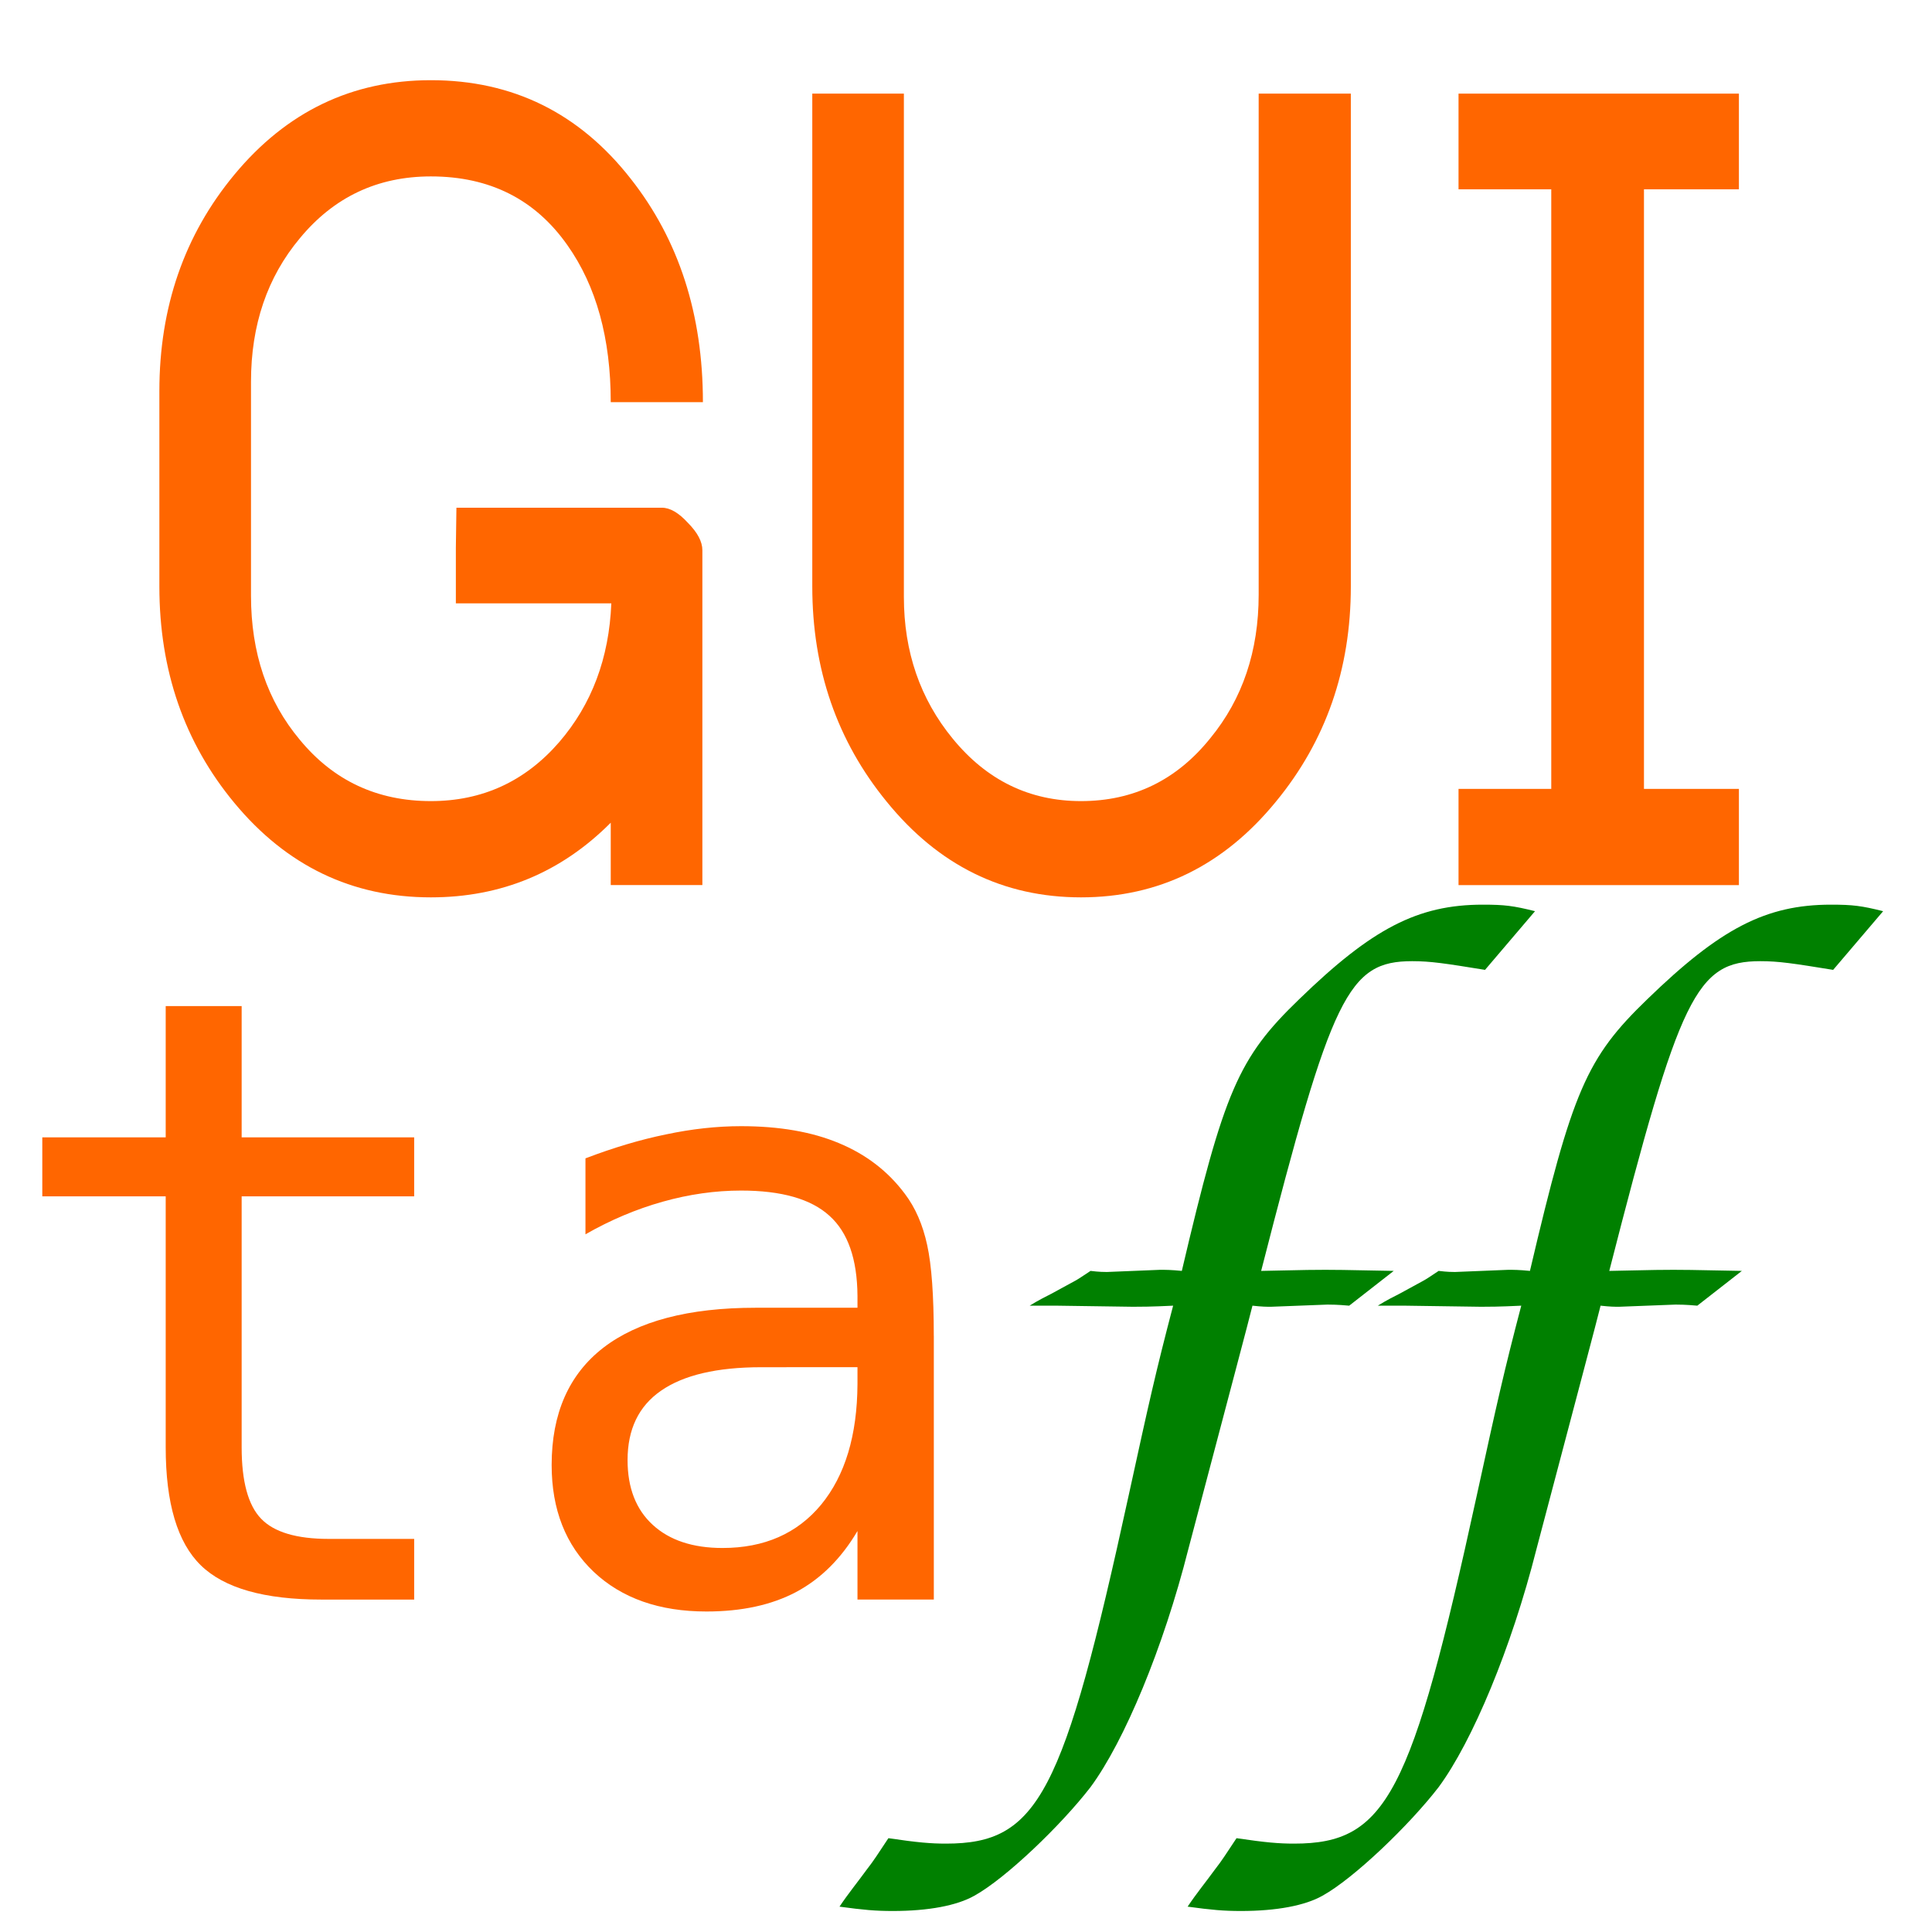
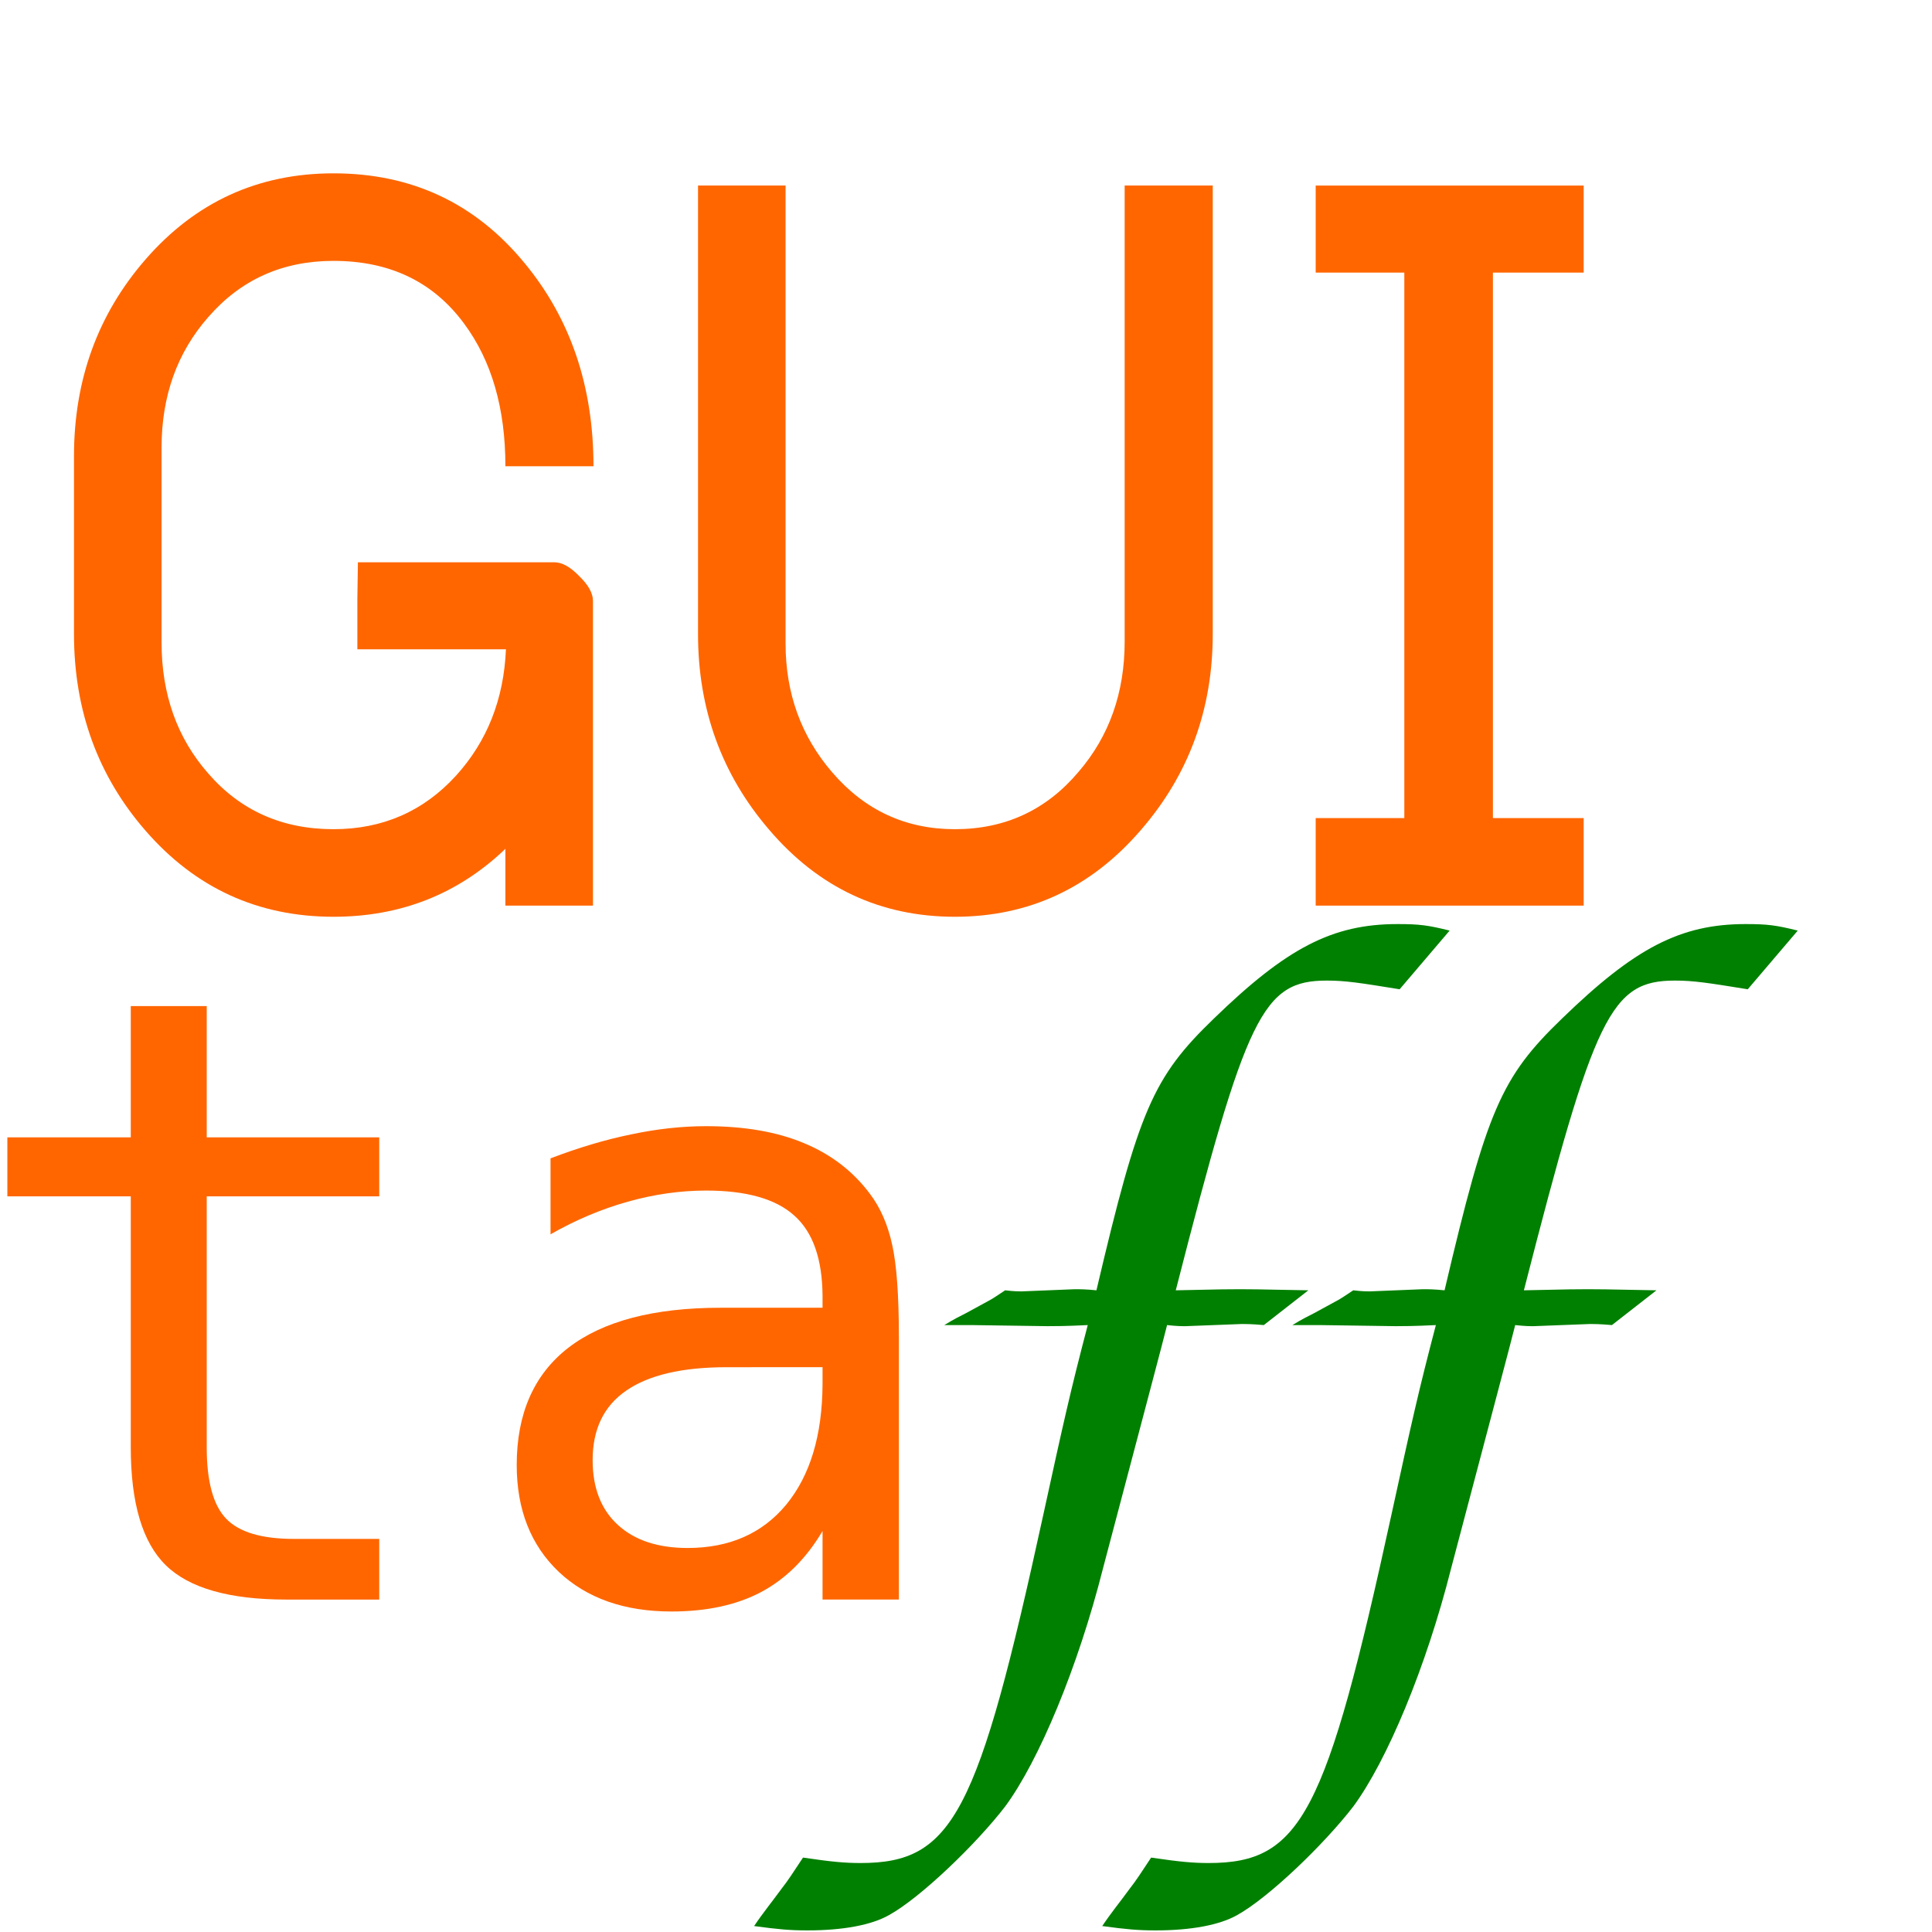
- <svg xmlns="http://www.w3.org/2000/svg" width="64px" height="64px" id="svg3087" version="1.1">
-   <defs id="defs3089" />
-   <g id="layer1">
-     <g style="font-size:36px;font-style:normal;font-variant:normal;font-weight:bold;font-stretch:normal;text-align:start;line-height:125%;letter-spacing:0px;word-spacing:0px;writing-mode:lr-tb;text-anchor:start;fill:#ff6600;fill-opacity:1;stroke:none;font-family:Dustismo;-inkscape-font-specification:Dustismo Bold" id="text3123" transform="matrix(1.046274,0,0,1.099189,2.715009,-3.655121)">
-       <path d="m 16.742,30 0,-1.881 c -1.57,1.5 -3.469,2.25 -5.695,2.25 C 8.551,30.369 6.476,29.42 4.824,27.521 3.242,25.705 2.451,23.531 2.451,21 l 0,-5.889 c -6e-7,-2.531 0.791,-4.705 2.373,-6.521 1.652,-1.898 3.727,-2.848 6.223,-2.848 2.59,2.43e-5 4.699,0.99 6.328,2.971 1.523,1.84 2.285,4.084 2.285,6.732 l -2.918,0 c -1.5e-5,-1.922 -0.457,-3.498 -1.371,-4.729 -1.02,-1.383 -2.461,-2.074 -4.324,-2.074 -1.688,2.14e-5 -3.07,0.621 -4.148,1.863 -1.031,1.172 -1.547,2.613 -1.547,4.324 l 0,6.451 c -3.5e-6,1.723 0.516,3.17 1.547,4.342 1.066,1.23 2.449,1.846 4.148,1.846 1.629,3e-6 2.982,-0.592 4.061,-1.775 1.031,-1.137 1.582,-2.531 1.652,-4.184 l -4.922,0 0,-1.67 0.018,-1.213 6.504,0 c 0.258,1.1e-5 0.533,0.152 0.826,0.457 0.305,0.293 0.457,0.568 0.457,0.826 l 0,10.09 -2.9,0" id="path3003" />
-       <path d="m 26.023,6.146 0,15.17 c -4e-6,1.652 0.516,3.076 1.547,4.271 1.078,1.254 2.432,1.881 4.061,1.881 1.664,3e-6 3.029,-0.633 4.096,-1.898 1.02,-1.184 1.529,-2.625 1.529,-4.324 l 0,-15.1 2.918,0 0,14.854 c -1.8e-5,2.496 -0.791,4.658 -2.373,6.486 -1.652,1.922 -3.709,2.883 -6.17,2.883 -2.461,-10e-7 -4.512,-0.961 -6.152,-2.883 C 23.908,25.658 23.123,23.496 23.123,21 l 0,-14.854 2.9,0" id="path3005" />
-       <path d="m 43.584,27.1 2.936,0 0,-18.07 -2.936,0 0,-2.883 8.877,0 0,2.883 -3.006,0 0,18.07 3.006,0 0,2.9 -8.877,0 0,-2.9" id="path3007" />
-     </g>
-     <g style="font-size:28px;font-style:normal;font-variant:normal;font-weight:normal;font-stretch:normal;text-align:start;line-height:125%;letter-spacing:0px;word-spacing:0px;writing-mode:lr-tb;text-anchor:start;fill:#ff6600;fill-opacity:1;stroke:none;font-family:DejaVu Sans Mono;-inkscape-font-specification:DejaVu Sans Mono" id="text3127" transform="translate(1.157084,0)">
-       <path d="m 6.848,33.328 0,4.348 5.715,0 0,1.955 -5.715,0 0,8.312 c -8.4e-6,1.13 0.214,1.919 0.643,2.365 0.428,0.447 1.176,0.67 2.242,0.67 l 2.83,0 0,2.01 -3.076,0 c -1.887,0 -3.217,-0.378 -3.992,-1.135 C 4.72,51.097 4.332,49.794 4.332,47.943 l 0,-8.312 -4.088,0 0,-1.955 4.088,0 0,-4.348 2.516,0" id="path3010" />
-       <path d="m 24.895,45.291 -0.834,0 c -1.467,8e-6 -2.575,0.26 -3.322,0.779 -0.738,0.51 -1.107,1.276 -1.107,2.297 -4e-6,0.921 0.278,1.636 0.834,2.146 0.556,0.51 1.326,0.766 2.311,0.766 1.385,2e-6 2.475,-0.479 3.268,-1.436 0.793,-0.966 1.194,-2.297 1.203,-3.992 l 0,-0.561 -2.352,0 m 4.881,-1.039 0,8.736 -2.529,0 0,-2.27 c -0.538,0.911 -1.217,1.586 -2.037,2.023 -0.811,0.428 -1.8,0.643 -2.967,0.643 -1.559,0 -2.803,-0.438 -3.732,-1.312 -0.93,-0.884 -1.395,-2.064 -1.395,-3.541 -2e-6,-1.704 0.57,-2.999 1.709,-3.883 1.148,-0.884 2.83,-1.326 5.045,-1.326 l 3.377,0 0,-0.396 c -0.009,-1.221 -0.319,-2.105 -0.93,-2.652 -0.611,-0.556 -1.586,-0.834 -2.926,-0.834 -0.857,1.3e-5 -1.723,0.123 -2.598,0.369 -0.875,0.246 -1.727,0.606 -2.557,1.08 l 0,-2.516 c 0.93,-0.355 1.818,-0.62 2.666,-0.793 0.857,-0.182 1.686,-0.273 2.488,-0.273 1.267,1.6e-5 2.347,0.187 3.24,0.561 0.902,0.374 1.631,0.934 2.188,1.682 0.346,0.456 0.592,1.021 0.738,1.695 0.146,0.665 0.219,1.668 0.219,3.008" id="path3012" />
-     </g>
-     <g style="font-size:36px;font-style:italic;font-variant:normal;font-weight:bold;font-stretch:normal;text-align:start;line-height:125%;letter-spacing:0px;word-spacing:0px;writing-mode:lr-tb;text-anchor:start;fill:#008000;fill-opacity:1;stroke:none;font-family:URW Chancery L;-inkscape-font-specification:URW Chancery L Bold Italic" id="text2998" transform="translate(2.828427,-0.6428244)">
-       <path d="m 41.145,43.859 c 0.108,0 0.324,0 0.72,0.036 l 1.476,-1.152 c -1.872,-0.036 -1.872,-0.036 -2.268,-0.036 -0.432,0 -0.432,0 -2.124,0.036 2.34,-9.144 2.88,-10.26 5.004,-10.26 0.612,0 1.08,0.072 2.412,0.288 l 1.656,-1.944 c -0.72,-0.18 -1.008,-0.216 -1.728,-0.216 -2.16,0 -3.672,0.792 -6.084,3.132 -2.016,1.944 -2.484,3.024 -3.888,9 -0.36,-0.036 -0.54,-0.036 -0.72,-0.036 l -1.764,0.072 c -0.072,0 -0.252,0 -0.54,-0.036 -0.216,0.144 -0.432,0.288 -0.504,0.324 l -0.792,0.432 c -0.144,0.072 -0.432,0.216 -0.72,0.396 l 0.9,0 c 0,0 2.52,0.036 2.52,0.036 0.216,0 0.612,0 1.332,-0.036 -0.576,2.196 -0.792,3.168 -1.476,6.3 -2.16,9.9 -2.988,11.52 -6.048,11.52 -0.504,0 -0.936,-0.036 -1.908,-0.18 -0.36,0.54 -0.468,0.72 -0.72,1.044 -0.288,0.396 -0.612,0.792 -0.9,1.224 0.792,0.108 1.188,0.144 1.764,0.144 1.188,0 2.124,-0.18 2.7,-0.504 1.044,-0.576 2.88,-2.34 3.852,-3.6 1.116,-1.512 2.412,-4.608 3.24,-7.884 1.548,-5.868 1.944,-7.344 2.124,-8.064 0.324,0.036 0.468,0.036 0.612,0.036 l 1.872,-0.072" id="path3015" />
-       <path d="m 52.677,43.859 c 0.108,0 0.324,0 0.72,0.036 l 1.476,-1.152 c -1.872,-0.036 -1.872,-0.036 -2.268,-0.036 -0.432,0 -0.432,0 -2.124,0.036 2.34,-9.144 2.88,-10.26 5.004,-10.26 0.612,0 1.08,0.072 2.412,0.288 l 1.656,-1.944 c -0.72,-0.18 -1.008,-0.216 -1.728,-0.216 -2.16,0 -3.672,0.792 -6.084,3.132 -2.016,1.944 -2.484,3.024 -3.888,9 -0.36,-0.036 -0.54,-0.036 -0.72,-0.036 l -1.764,0.072 c -0.072,0 -0.252,0 -0.54,-0.036 -0.216,0.144 -0.432,0.288 -0.504,0.324 l -0.792,0.432 c -0.144,0.072 -0.432,0.216 -0.72,0.396 l 0.9,0 c 0,0 2.52,0.036 2.52,0.036 0.216,0 0.612,0 1.332,-0.036 -0.576,2.196 -0.792,3.168 -1.476,6.3 -2.16,9.9 -2.988,11.52 -6.048,11.52 -0.504,0 -0.936,-0.036 -1.908,-0.18 -0.36,0.54 -0.468,0.72 -0.72,1.044 -0.288,0.396 -0.612,0.792 -0.9,1.224 0.792,0.108 1.188,0.144 1.764,0.144 1.188,0 2.124,-0.18 2.7,-0.504 1.044,-0.576 2.88,-2.34 3.852,-3.6 1.116,-1.512 2.412,-4.608 3.24,-7.884 1.548,-5.868 1.944,-7.344 2.124,-8.064 0.324,0.036 0.468,0.036 0.612,0.036 l 1.872,-0.072" id="path3017" />
-     </g>
+ <svg width="64px" height="64px">
+   <g style="fill:#ff6600;">
+     <path d="m 16.742,30 0,-1.881 c -1.57,1.5 -3.469,2.25 -5.695,2.25 C 8.551,30.369 6.476,29.42 4.824,27.521 3.242,25.705 2.451,23.531 2.451,21 l 0,-5.889 c -6e-7,-2.531 0.791,-4.705 2.373,-6.521 1.652,-1.898 3.727,-2.848 6.223,-2.848 2.59,2.43e-5 4.699,0.99 6.328,2.971 1.523,1.84 2.285,4.084 2.285,6.732 l -2.918,0 c -1.5e-5,-1.922 -0.457,-3.498 -1.371,-4.729 -1.02,-1.383 -2.461,-2.074 -4.324,-2.074 -1.688,2.14e-5 -3.07,0.621 -4.148,1.863 -1.031,1.172 -1.547,2.613 -1.547,4.324 l 0,6.451 c -3.5e-6,1.723 0.516,3.17 1.547,4.342 1.066,1.23 2.449,1.846 4.148,1.846 1.629,3e-6 2.982,-0.592 4.061,-1.775 1.031,-1.137 1.582,-2.531 1.652,-4.184 l -4.922,0 0,-1.67 0.018,-1.213 6.504,0 c 0.258,1.1e-5 0.533,0.152 0.826,0.457 0.305,0.293 0.457,0.568 0.457,0.826 l 0,10.09 -2.9,0" />
+     <path d="m 26.023,6.146 0,15.17 c -4e-6,1.652 0.516,3.076 1.547,4.271 1.078,1.254 2.432,1.881 4.061,1.881 1.664,3e-6 3.029,-0.633 4.096,-1.898 1.02,-1.184 1.529,-2.625 1.529,-4.324 l 0,-15.1 2.918,0 0,14.854 c -1.8e-5,2.496 -0.791,4.658 -2.373,6.486 -1.652,1.922 -3.709,2.883 -6.17,2.883 -2.461,-10e-7 -4.512,-0.961 -6.152,-2.883 C 23.908,25.658 23.123,23.496 23.123,21 l 0,-14.854 2.9,0" />
+     <path d="m 43.584,27.1 2.936,0 0,-18.07 -2.936,0 0,-2.883 8.877,0 0,2.883 -3.006,0 0,18.07 3.006,0 0,2.9 -8.877,0 0,-2.9" />
+   </g>
+   <g style="fill:#ff6600;">
+     <path d="m 6.848,33.328 0,4.348 5.715,0 0,1.955 -5.715,0 0,8.312 c -8.4e-6,1.13 0.214,1.919 0.643,2.365 0.428,0.447 1.176,0.67 2.242,0.67 l 2.83,0 0,2.01 -3.076,0 c -1.887,0 -3.217,-0.378 -3.992,-1.135 C 4.72,51.097 4.332,49.794 4.332,47.943 l 0,-8.312 -4.088,0 0,-1.955 4.088,0 0,-4.348 2.516,0" />
+     <path d="m 24.895,45.291 -0.834,0 c -1.467,8e-6 -2.575,0.26 -3.322,0.779 -0.738,0.51 -1.107,1.276 -1.107,2.297 -4e-6,0.921 0.278,1.636 0.834,2.146 0.556,0.51 1.326,0.766 2.311,0.766 1.385,2e-6 2.475,-0.479 3.268,-1.436 0.793,-0.966 1.194,-2.297 1.203,-3.992 l 0,-0.561 -2.352,0 m 4.881,-1.039 0,8.736 -2.529,0 0,-2.27 c -0.538,0.911 -1.217,1.586 -2.037,2.023 -0.811,0.428 -1.8,0.643 -2.967,0.643 -1.559,0 -2.803,-0.438 -3.732,-1.312 -0.93,-0.884 -1.395,-2.064 -1.395,-3.541 -2e-6,-1.704 0.57,-2.999 1.709,-3.883 1.148,-0.884 2.83,-1.326 5.045,-1.326 l 3.377,0 0,-0.396 c -0.009,-1.221 -0.319,-2.105 -0.93,-2.652 -0.611,-0.556 -1.586,-0.834 -2.926,-0.834 -0.857,1.3e-5 -1.723,0.123 -2.598,0.369 -0.875,0.246 -1.727,0.606 -2.557,1.08 l 0,-2.516 c 0.93,-0.355 1.818,-0.62 2.666,-0.793 0.857,-0.182 1.686,-0.273 2.488,-0.273 1.267,1.6e-5 2.347,0.187 3.24,0.561 0.902,0.374 1.631,0.934 2.188,1.682 0.346,0.456 0.592,1.021 0.738,1.695 0.146,0.665 0.219,1.668 0.219,3.008" />
+   </g>
+   <g style="fill:#008000;">
+     <path d="m 41.145,43.859 c 0.108,0 0.324,0 0.72,0.036 l 1.476,-1.152 c -1.872,-0.036 -1.872,-0.036 -2.268,-0.036 -0.432,0 -0.432,0 -2.124,0.036 2.34,-9.144 2.88,-10.26 5.004,-10.26 0.612,0 1.08,0.072 2.412,0.288 l 1.656,-1.944 c -0.72,-0.18 -1.008,-0.216 -1.728,-0.216 -2.16,0 -3.672,0.792 -6.084,3.132 -2.016,1.944 -2.484,3.024 -3.888,9 -0.36,-0.036 -0.54,-0.036 -0.72,-0.036 l -1.764,0.072 c -0.072,0 -0.252,0 -0.54,-0.036 -0.216,0.144 -0.432,0.288 -0.504,0.324 l -0.792,0.432 c -0.144,0.072 -0.432,0.216 -0.72,0.396 l 0.9,0 c 0,0 2.52,0.036 2.52,0.036 0.216,0 0.612,0 1.332,-0.036 -0.576,2.196 -0.792,3.168 -1.476,6.3 -2.16,9.9 -2.988,11.52 -6.048,11.52 -0.504,0 -0.936,-0.036 -1.908,-0.18 -0.36,0.54 -0.468,0.72 -0.72,1.044 -0.288,0.396 -0.612,0.792 -0.9,1.224 0.792,0.108 1.188,0.144 1.764,0.144 1.188,0 2.124,-0.18 2.7,-0.504 1.044,-0.576 2.88,-2.34 3.852,-3.6 1.116,-1.512 2.412,-4.608 3.24,-7.884 1.548,-5.868 1.944,-7.344 2.124,-8.064 0.324,0.036 0.468,0.036 0.612,0.036 l 1.872,-0.072" />
+     <path d="m 52.677,43.859 c 0.108,0 0.324,0 0.72,0.036 l 1.476,-1.152 c -1.872,-0.036 -1.872,-0.036 -2.268,-0.036 -0.432,0 -0.432,0 -2.124,0.036 2.34,-9.144 2.88,-10.26 5.004,-10.26 0.612,0 1.08,0.072 2.412,0.288 l 1.656,-1.944 c -0.72,-0.18 -1.008,-0.216 -1.728,-0.216 -2.16,0 -3.672,0.792 -6.084,3.132 -2.016,1.944 -2.484,3.024 -3.888,9 -0.36,-0.036 -0.54,-0.036 -0.72,-0.036 l -1.764,0.072 c -0.072,0 -0.252,0 -0.54,-0.036 -0.216,0.144 -0.432,0.288 -0.504,0.324 l -0.792,0.432 c -0.144,0.072 -0.432,0.216 -0.72,0.396 l 0.9,0 c 0,0 2.52,0.036 2.52,0.036 0.216,0 0.612,0 1.332,-0.036 -0.576,2.196 -0.792,3.168 -1.476,6.3 -2.16,9.9 -2.988,11.52 -6.048,11.52 -0.504,0 -0.936,-0.036 -1.908,-0.18 -0.36,0.54 -0.468,0.72 -0.72,1.044 -0.288,0.396 -0.612,0.792 -0.9,1.224 0.792,0.108 1.188,0.144 1.764,0.144 1.188,0 2.124,-0.18 2.7,-0.504 1.044,-0.576 2.88,-2.34 3.852,-3.6 1.116,-1.512 2.412,-4.608 3.24,-7.884 1.548,-5.868 1.944,-7.344 2.124,-8.064 0.324,0.036 0.468,0.036 0.612,0.036 l 1.872,-0.072" />
  </g>
</svg>
